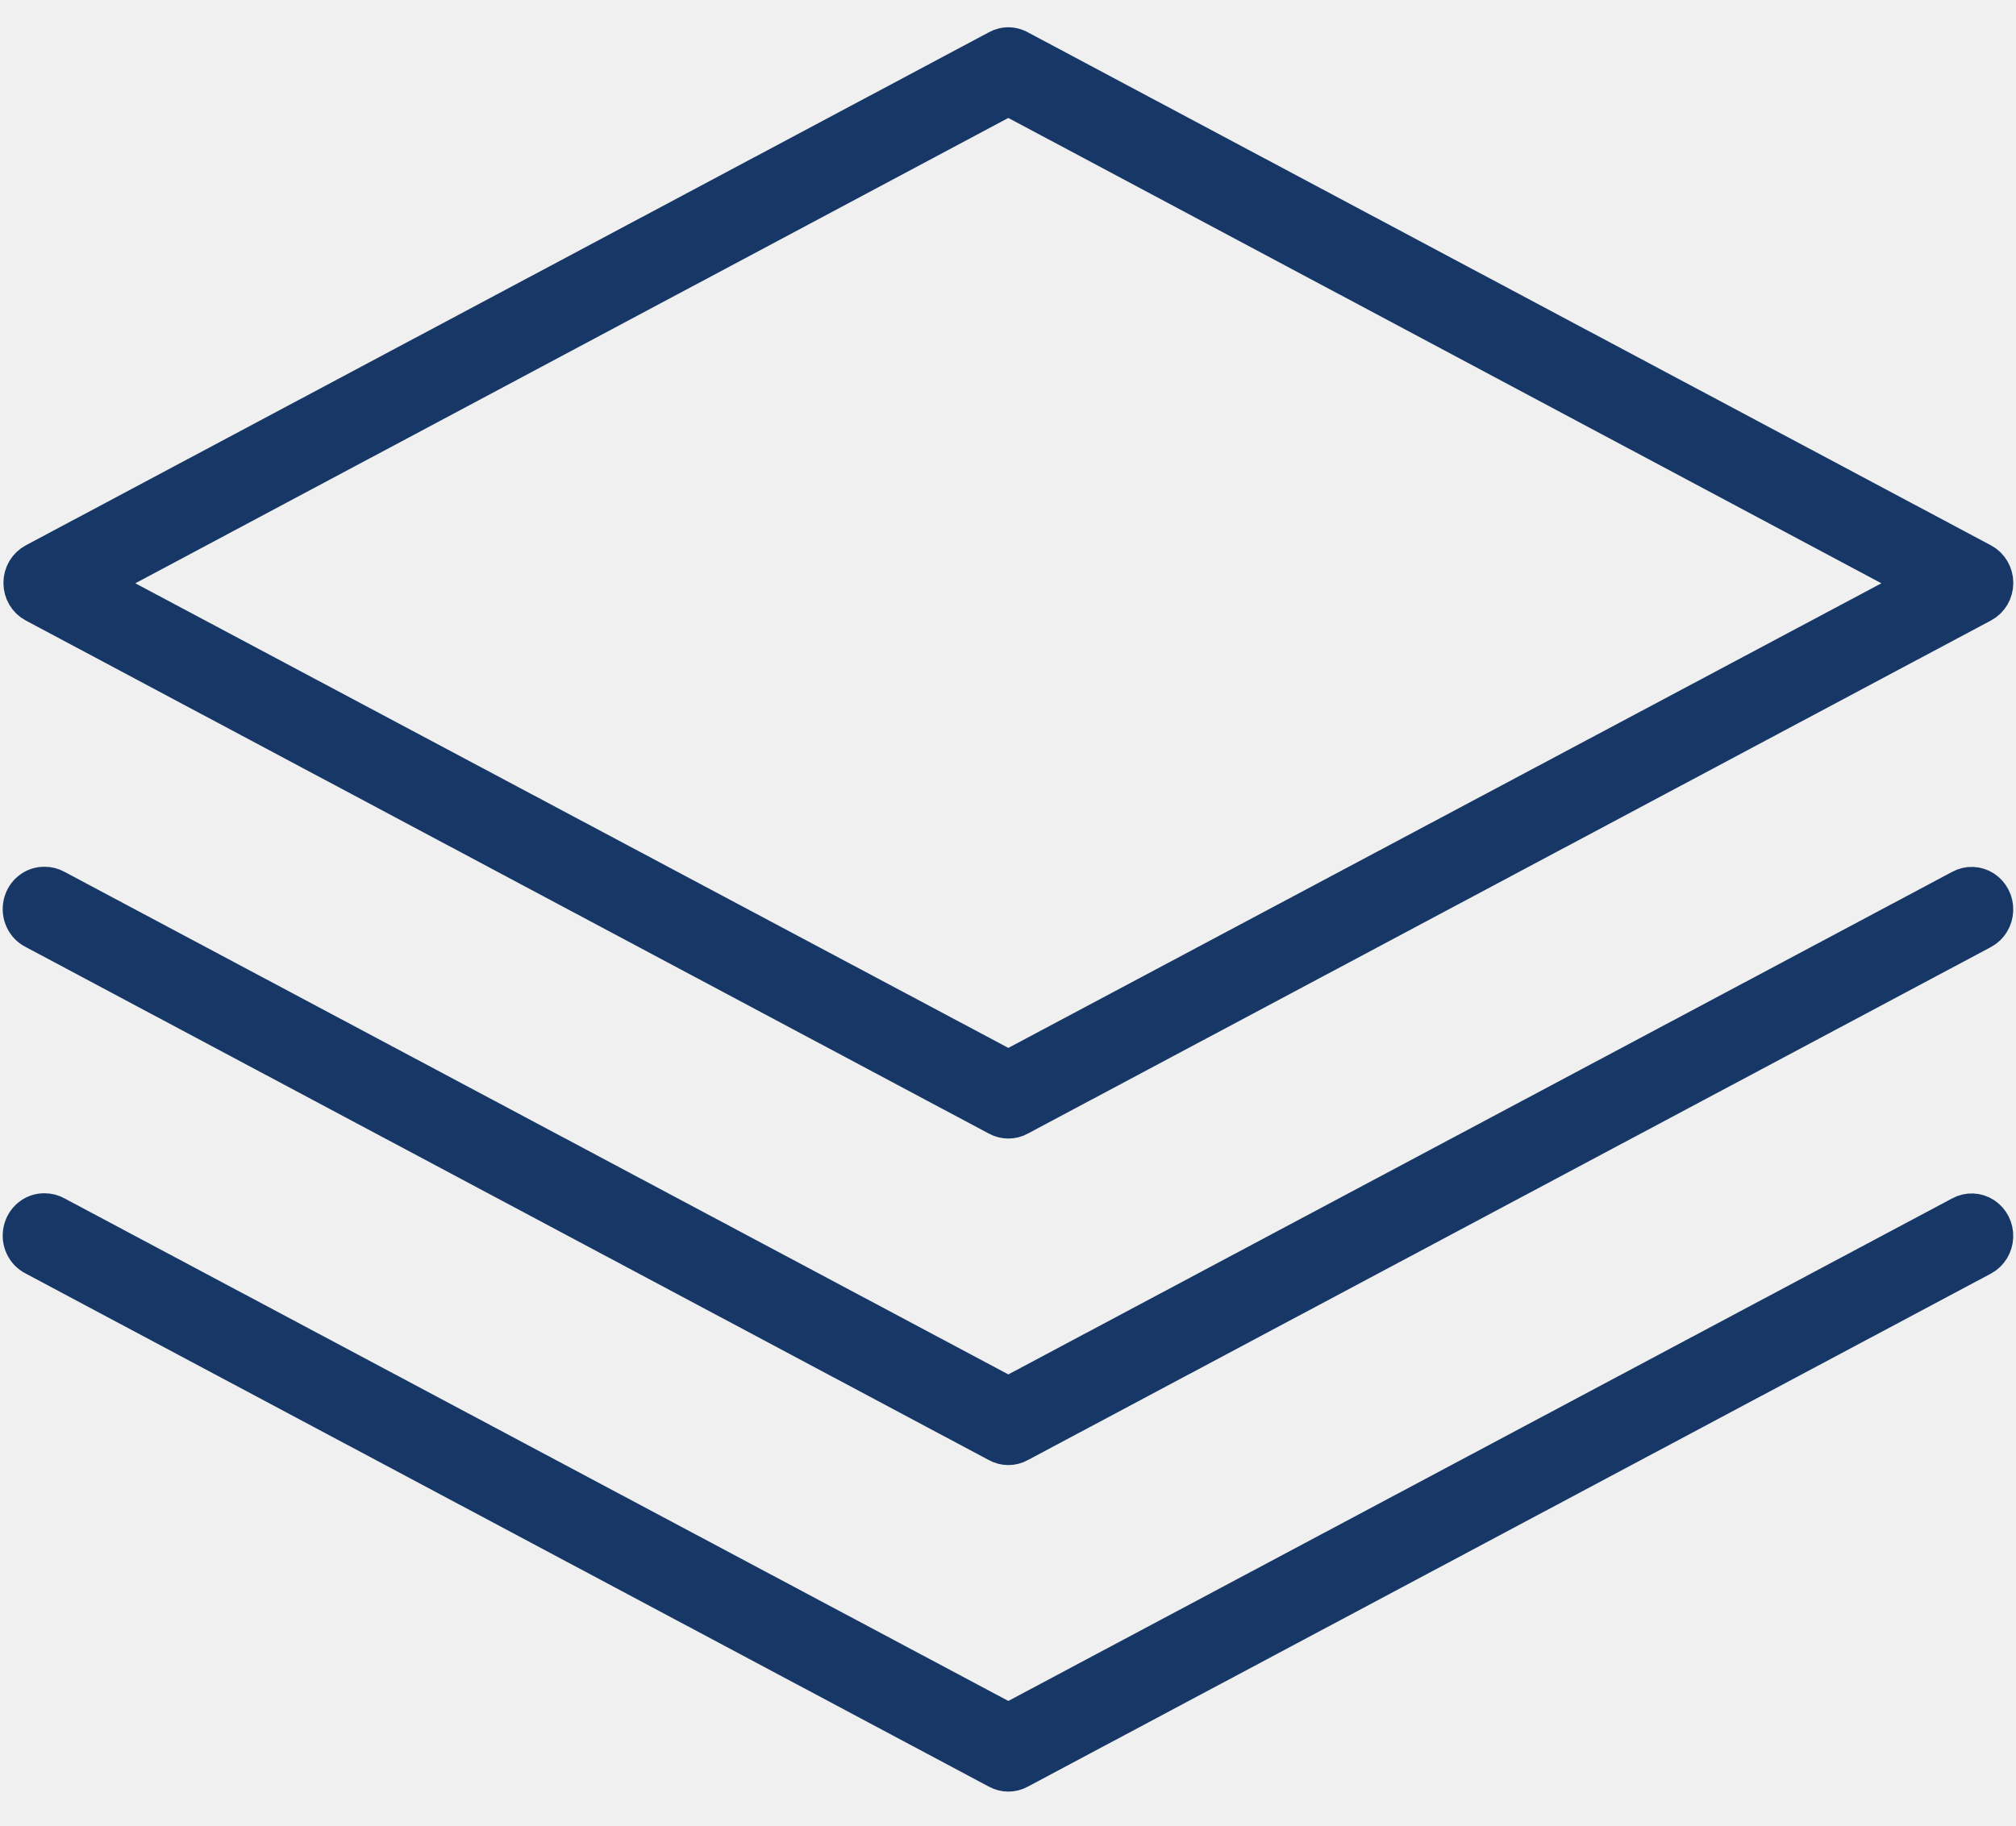
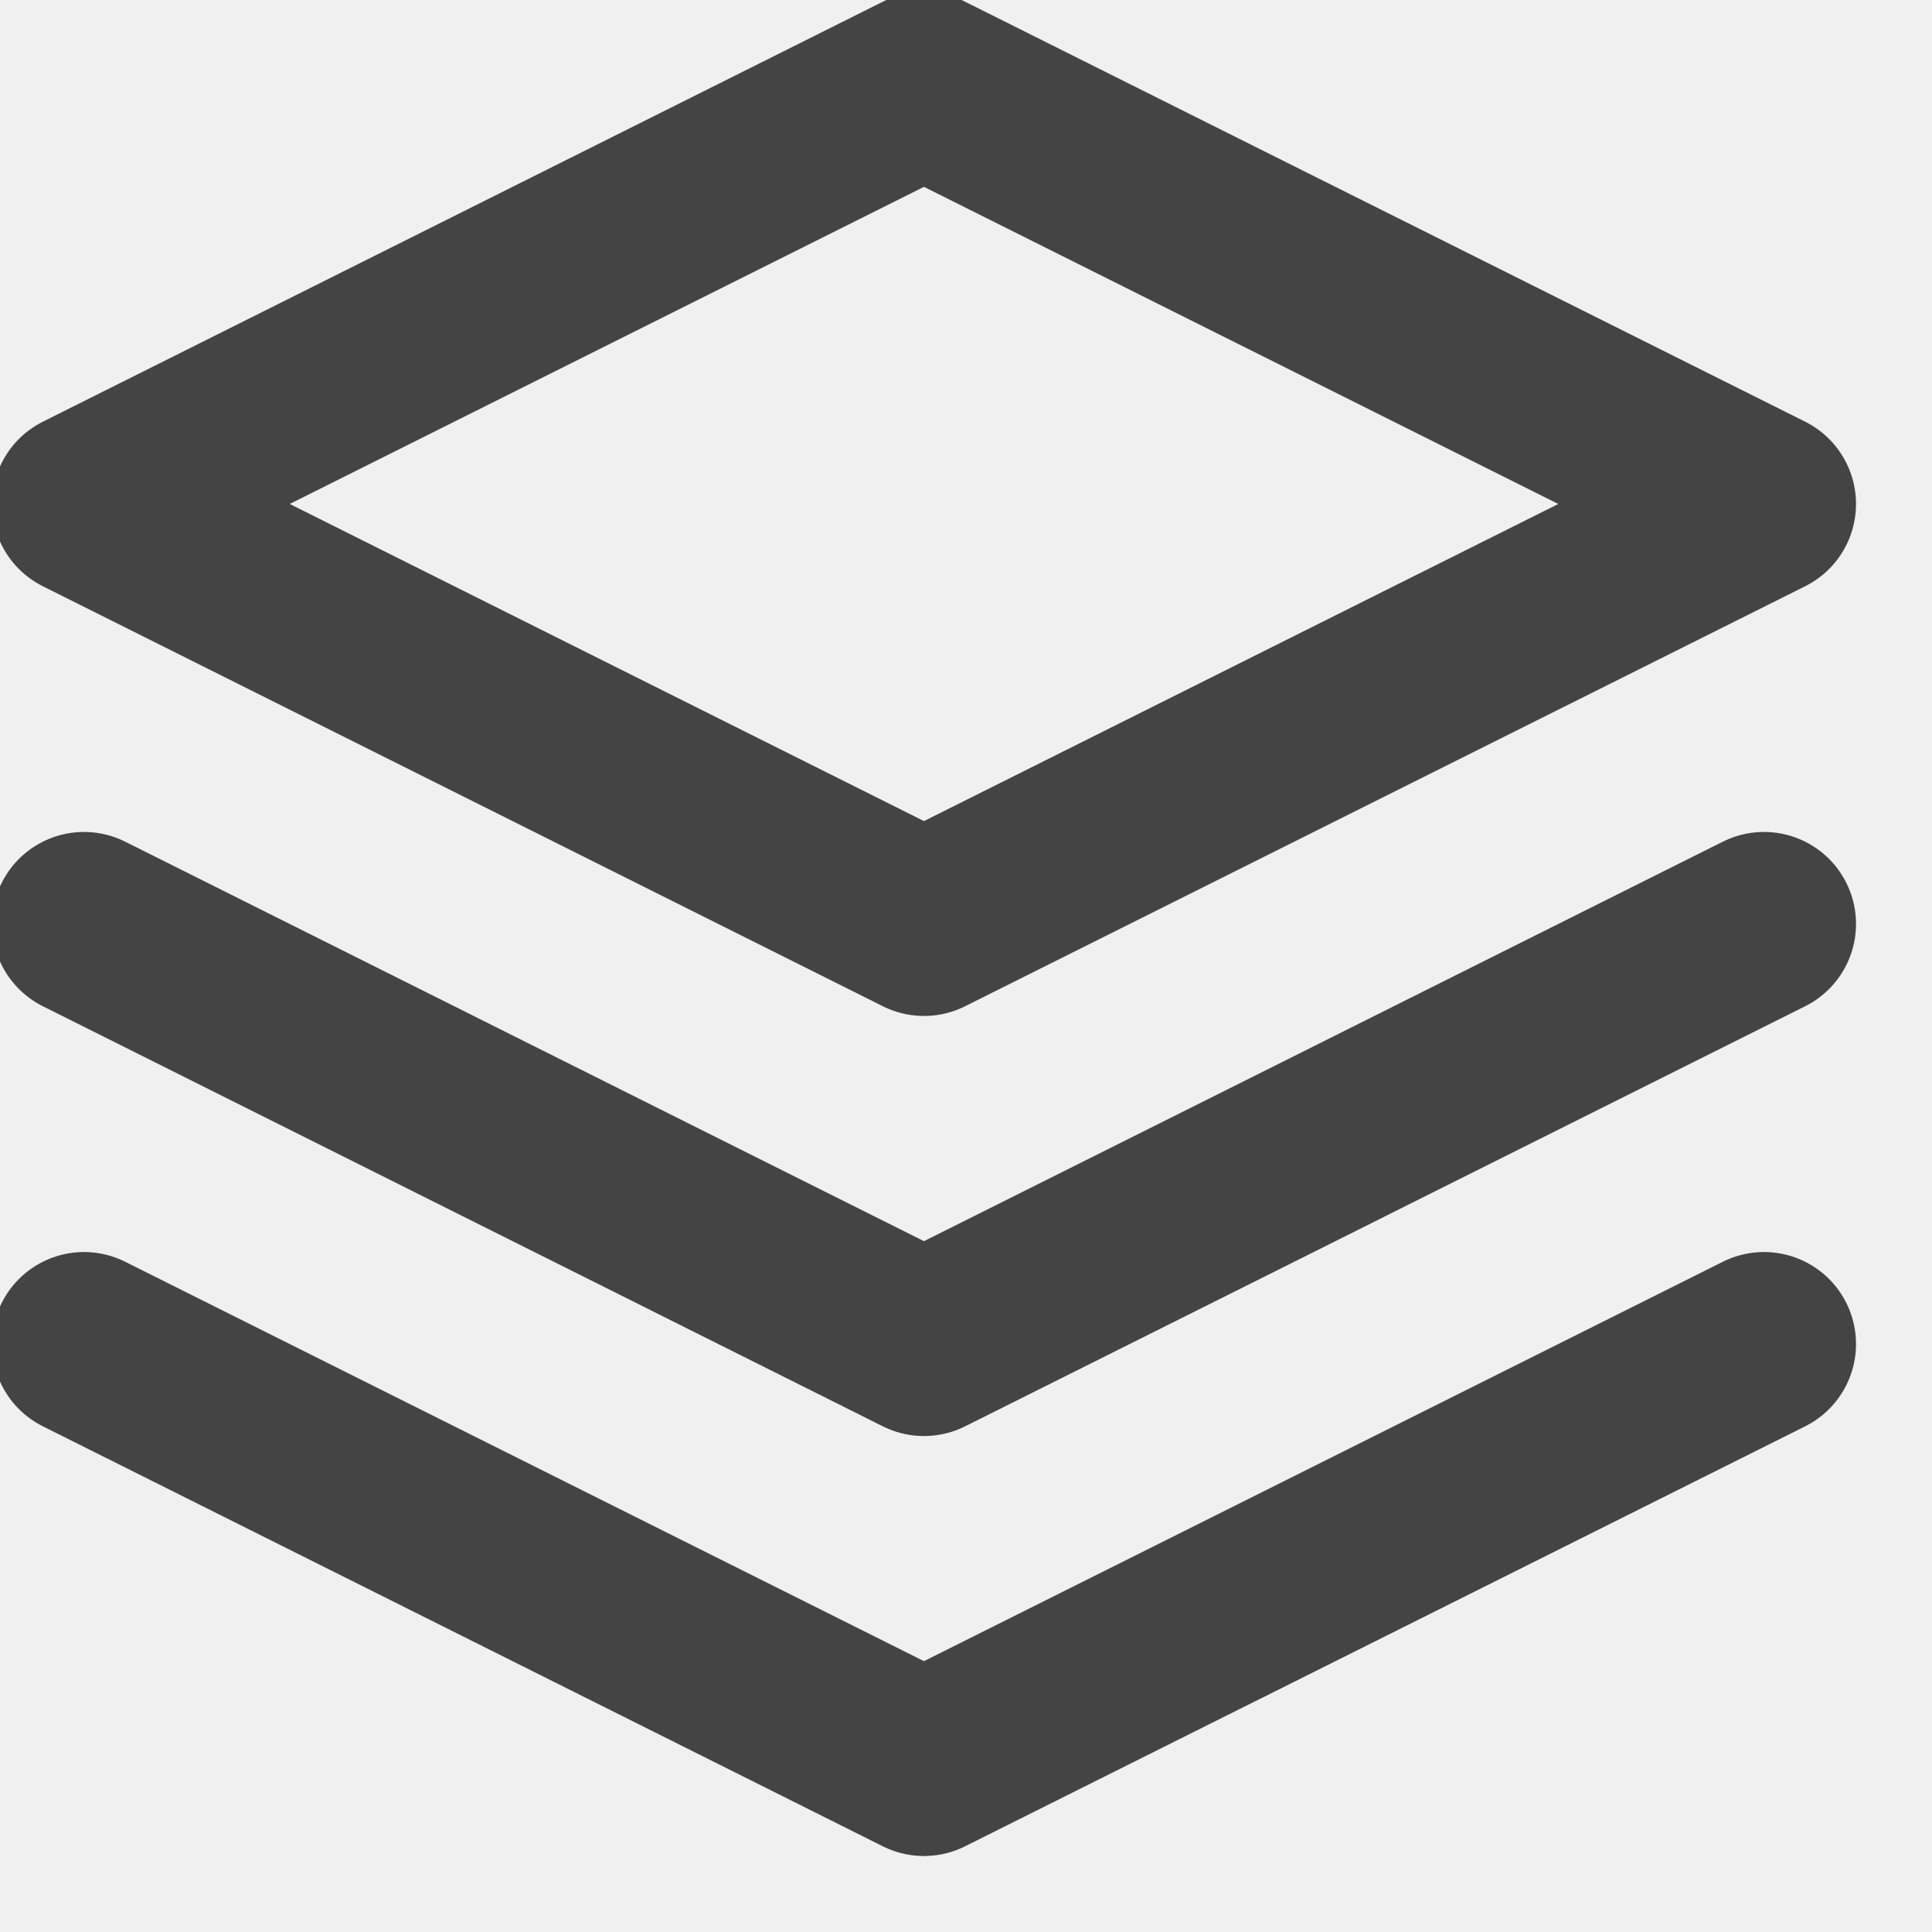
- <svg xmlns="http://www.w3.org/2000/svg" width="53px" height="48px" viewBox="0 0 53 48" version="1.1">
-   <defs />
-   <g id="Searchable-Annotations" stroke="none" stroke-width="1" fill="none" fill-rule="evenodd">
-     <g id="2-via-tooltip" transform="translate(-1711, -196)" fill="#173766" fill-rule="nonzero" stroke="#173766">
-       <g id="noun_Apps_1736449" transform="translate(1711, 197)">
-         <g id="Group">
-           <path d="M26.381,0.232 C26.329,0.244 26.28,0.264 26.233,0.29 L0.911,13.783 C0.714,13.888 0.59,14.099 0.59,14.329 C0.59,14.56 0.714,14.771 0.911,14.875 L26.233,28.369 C26.406,28.464 26.613,28.464 26.785,28.369 L52.108,14.875 C52.305,14.771 52.429,14.56 52.429,14.329 C52.429,14.099 52.305,13.888 52.108,13.783 L26.785,0.29 C26.661,0.221 26.518,0.2 26.381,0.232 Z M26.509,1.535 L50.525,14.339 L26.509,27.123 L2.494,14.339 L26.509,1.535 Z M1.169,22.293 C0.891,22.289 0.648,22.487 0.586,22.769 C0.524,23.051 0.659,23.34 0.911,23.462 L26.233,36.955 C26.406,37.051 26.613,37.051 26.785,36.955 L52.108,23.462 C52.297,23.36 52.418,23.161 52.427,22.939 C52.436,22.718 52.33,22.509 52.15,22.391 C51.97,22.273 51.743,22.265 51.556,22.369 L26.509,35.709 L1.463,22.369 C1.373,22.318 1.272,22.291 1.169,22.293 Z M1.169,30.879 C0.891,30.875 0.648,31.074 0.586,31.356 C0.524,31.637 0.659,31.926 0.911,32.049 L26.233,45.542 C26.406,45.637 26.613,45.637 26.785,45.542 L52.108,32.049 C52.297,31.947 52.418,31.747 52.427,31.526 C52.436,31.305 52.33,31.095 52.15,30.978 C51.97,30.86 51.743,30.852 51.556,30.956 L26.509,44.296 L1.463,30.956 C1.373,30.904 1.272,30.878 1.169,30.879 Z" id="Shape" />
-         </g>
-       </g>
-     </g>
+ <svg xmlns="http://www.w3.org/2000/svg" width="21" height="21" viewBox="0 0 21 21" fill="none">
+   <g clip-path="url(#clip0)">
+     <path d="M10.043 0.913L0.913 5.478L10.043 10.043L19.174 5.478L10.043 0.913Z" stroke="#444444" stroke-width="2" stroke-linecap="round" stroke-linejoin="round" />
+     <path d="M0.913 14.609L10.043 19.174L19.174 14.609" stroke="#444444" stroke-width="2" stroke-linecap="round" stroke-linejoin="round" />
+     <path d="M0.913 10.043L10.043 14.609L19.174 10.043" stroke="#444444" stroke-width="2" stroke-linecap="round" stroke-linejoin="round" />
  </g>
+   <defs>
+     <clipPath id="clip0">
+       <rect width="21" height="21" fill="white" />
+     </clipPath>
+   </defs>
</svg>
